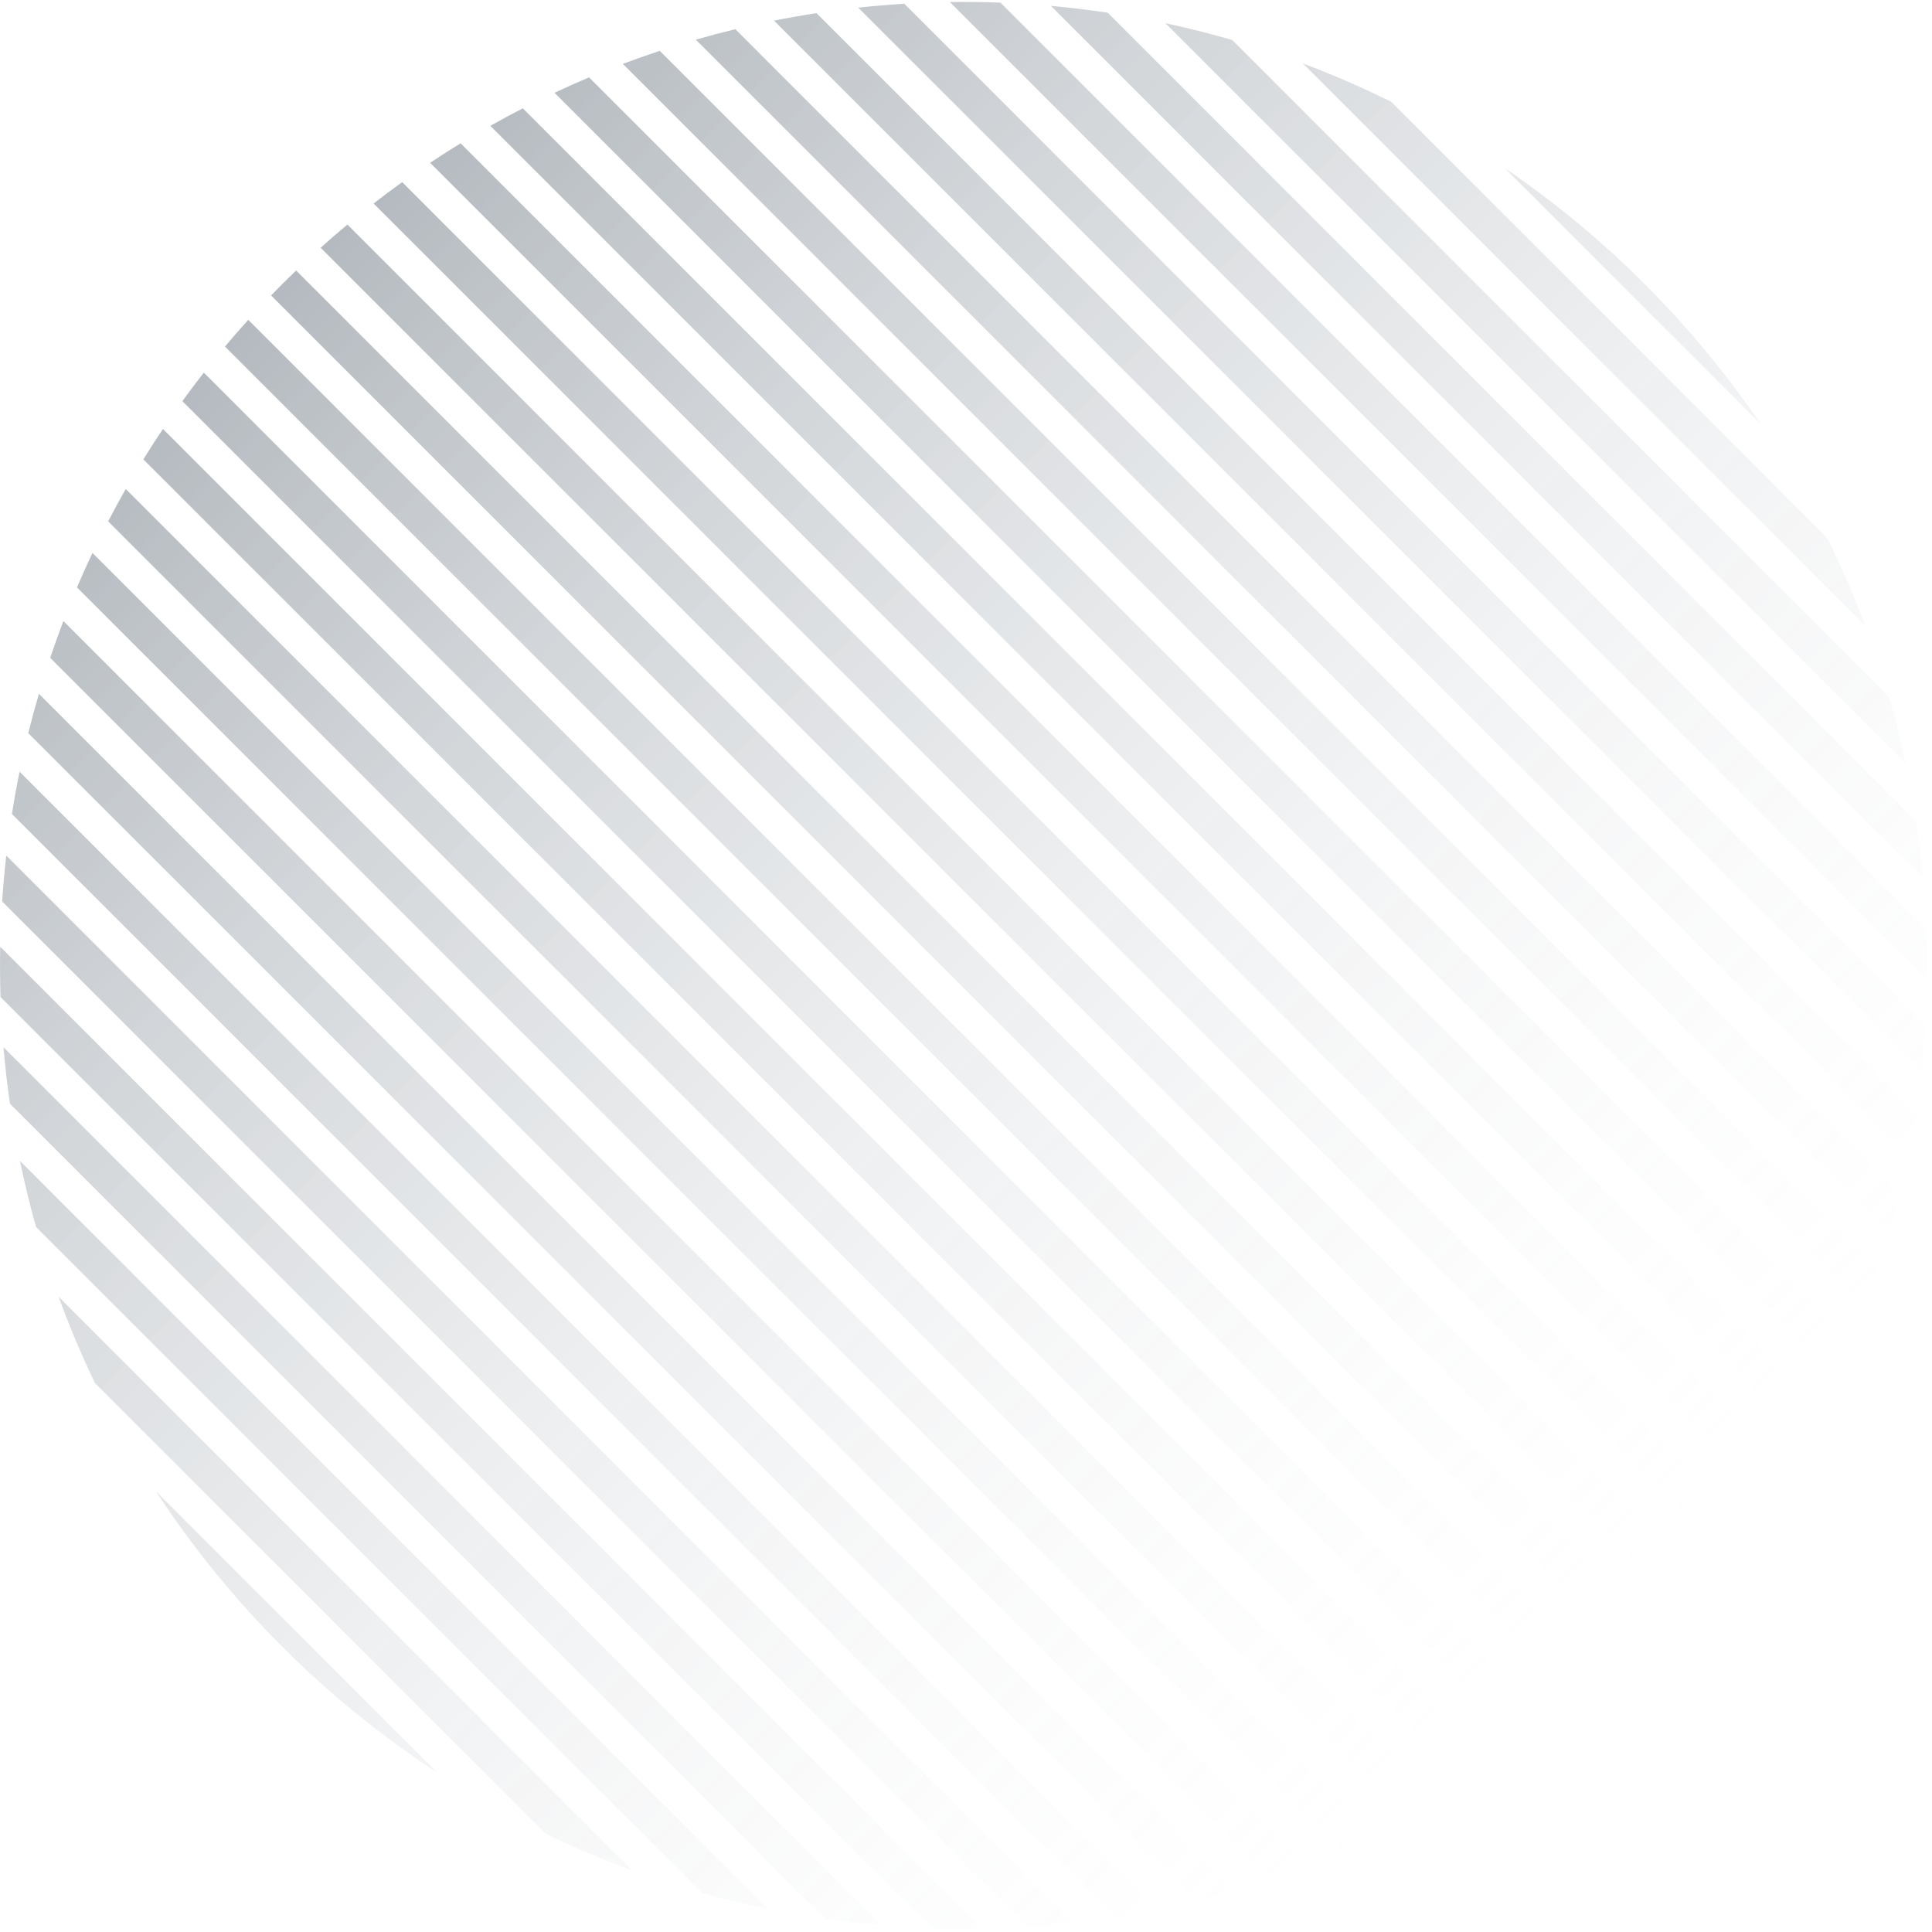
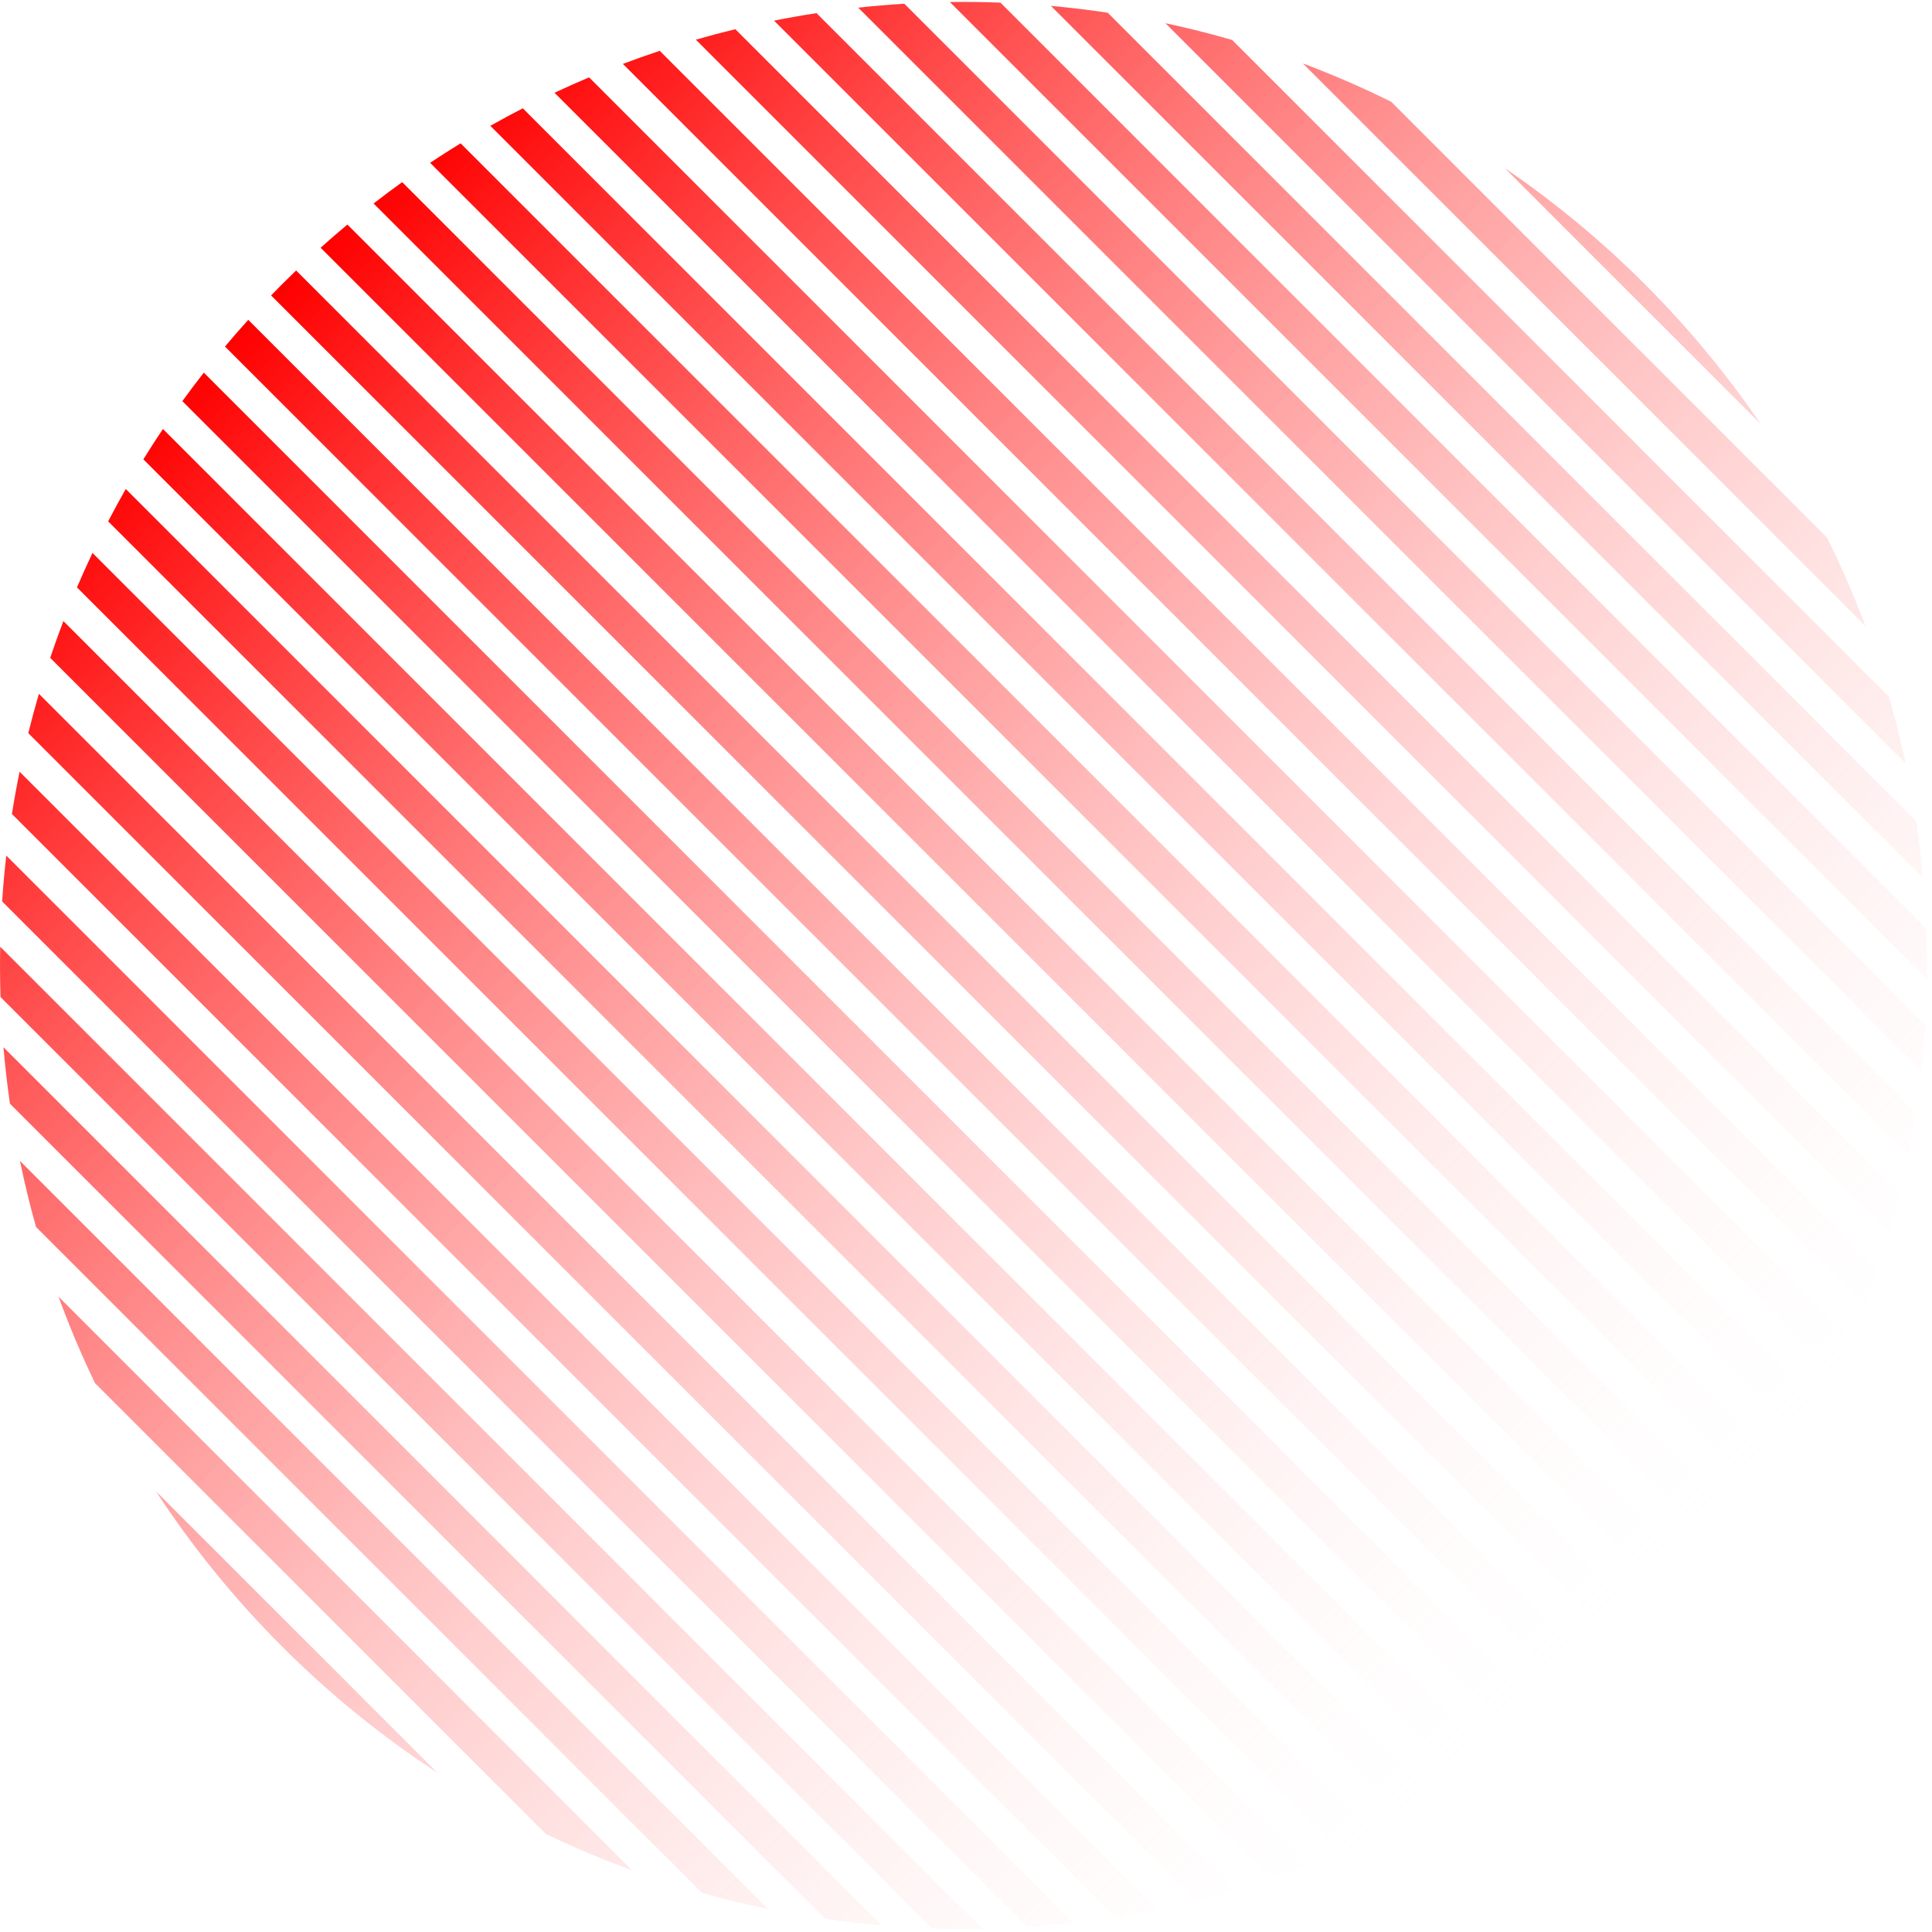
<svg xmlns="http://www.w3.org/2000/svg" width="381" height="381" viewBox="0 0 381 381" fill="none">
-   <g opacity="0.3">
-     <path d="M30.788 294.134C37.858 304.96 46.147 315.223 55.654 324.73C65.16 334.236 75.423 342.525 86.25 349.596L30.788 294.134Z" fill="url(#paint0_linear_127:663)" />
-     <path d="M107.614 361.644L18.739 272.769C16.051 267.182 13.652 261.491 11.543 255.717L124.666 368.841C118.893 366.731 113.201 364.332 107.614 361.644Z" fill="url(#paint1_linear_127:663)" />
-     <path d="M138.42 373.278C142.73 374.49 147.075 375.546 151.445 376.448L3.936 228.939C4.837 233.309 5.894 237.654 7.105 241.964L138.42 373.278Z" fill="url(#paint2_linear_127:663)" />
-     <path d="M1.959 217.646L162.737 378.424C166.436 378.958 170.147 379.382 173.866 379.697L0.686 206.518C1.001 210.237 1.426 213.948 1.959 217.646Z" fill="url(#paint3_linear_127:663)" />
-     <path d="M0.106 196.622L183.762 380.278C187.068 380.386 190.377 380.408 193.684 380.344L0.039 186.699C-0.024 190.007 -0.002 193.315 0.106 196.622Z" fill="url(#paint4_linear_127:663)" />
-     <path d="M0.421 177.765L202.619 379.963C205.637 379.763 208.652 379.492 211.66 379.149L1.235 168.723C0.892 171.732 0.62 174.746 0.421 177.765Z" fill="url(#paint5_linear_127:663)" />
-     <path d="M2.351 160.524L219.86 378.033C222.65 377.591 225.432 377.087 228.204 376.521L3.862 152.179C3.296 154.951 2.792 157.734 2.351 160.524Z" fill="url(#paint6_linear_127:663)" />
-     <path d="M5.578 144.579L235.804 374.806C238.403 374.163 240.991 373.465 243.565 372.711L7.672 136.818C6.919 139.393 6.22 141.981 5.578 144.579Z" fill="url(#paint7_linear_127:663)" />
-     <path d="M9.9 129.73L250.654 370.484C253.086 369.667 255.504 368.8 257.908 367.882L12.502 122.476C11.584 124.88 10.716 127.298 9.9 129.73Z" fill="url(#paint8_linear_127:663)" />
-     <path d="M15.181 115.84L264.544 365.202C266.826 364.23 269.093 363.211 271.343 362.146L18.238 109.041C17.172 111.291 16.153 113.558 15.181 115.84Z" fill="url(#paint9_linear_127:663)" />
-     <path d="M21.328 102.815L277.569 359.056C279.714 357.942 281.842 356.784 283.951 355.583L24.801 96.432C23.599 98.542 22.442 100.67 21.328 102.815Z" fill="url(#paint10_linear_127:663)" />
-     <path d="M28.271 90.586L289.797 352.113C291.813 350.866 293.811 349.579 295.79 348.25L32.134 84.594C30.805 86.572 29.517 88.57 28.271 90.586Z" fill="url(#paint11_linear_127:663)" />
-     <path d="M35.962 79.106L301.277 344.422C303.172 343.05 305.046 341.639 306.9 340.189L40.195 73.484C38.745 75.337 37.334 77.212 35.962 79.106Z" fill="url(#paint12_linear_127:663)" />
-     <path d="M44.366 68.339L312.045 336.018C313.821 334.525 315.577 332.995 317.311 331.428L48.956 63.073C47.388 64.806 45.858 66.562 44.366 68.339Z" fill="url(#paint13_linear_127:663)" />
-     <path d="M53.459 58.26L322.124 326.925C322.872 326.201 323.615 325.469 324.354 324.73C325.261 323.823 326.157 322.909 327.042 321.988L58.395 53.341C57.475 54.226 56.561 55.122 55.654 56.029C54.915 56.768 54.183 57.512 53.459 58.26Z" fill="url(#paint14_linear_127:663)" />
-     <path d="M63.225 48.855L331.528 317.158C333.09 315.418 334.613 313.656 336.099 311.874L68.51 44.284C66.727 45.77 64.965 47.294 63.225 48.855Z" fill="url(#paint15_linear_127:663)" />
-     <path d="M73.672 40.131L340.253 306.711C341.697 304.851 343.101 302.97 344.467 301.07L79.314 35.917C77.413 37.282 75.532 38.687 73.672 40.131Z" fill="url(#paint16_linear_127:663)" />
-     <path d="M84.82 32.107L348.277 295.564C349.599 293.579 350.88 291.574 352.12 289.551L90.832 28.264C88.81 29.503 86.805 30.785 84.82 32.107Z" fill="url(#paint17_linear_127:663)" />
-     <path d="M96.698 24.813L355.57 283.686C356.765 281.569 357.916 279.434 359.023 277.283L103.101 21.361C100.949 22.468 98.814 23.619 96.698 24.813Z" fill="url(#paint18_linear_127:663)" />
-     <path d="M109.348 18.292L362.092 271.036C363.15 268.778 364.161 266.503 365.125 264.214L116.17 15.258C113.88 16.222 111.606 17.234 109.348 18.292Z" fill="url(#paint19_linear_127:663)" />
-     <path d="M122.828 12.601L367.782 257.555C368.692 255.143 369.551 252.716 370.359 250.276L130.107 10.024C127.667 10.832 125.24 11.691 122.828 12.601Z" fill="url(#paint20_linear_127:663)" />
-     <path d="M137.221 7.822L372.561 243.163C373.306 240.578 373.995 237.981 374.628 235.373L145.01 5.756C142.402 6.389 139.805 7.077 137.221 7.822Z" fill="url(#paint21_linear_127:663)" />
-     <path d="M152.639 4.069L376.314 227.744C376.87 224.961 377.363 222.168 377.793 219.367L161.017 2.591C158.216 3.021 155.423 3.514 152.639 4.069Z" fill="url(#paint22_linear_127:663)" />
-     <path d="M169.251 1.51L378.874 211.132C379.204 208.11 379.462 205.082 379.647 202.05L178.334 0.736C175.302 0.922 172.273 1.179 169.251 1.51Z" fill="url(#paint23_linear_127:663)" />
-     <path d="M187.312 0.399L379.985 193.072C380.032 189.746 379.992 186.42 379.865 183.096L197.287 0.518C193.963 0.392 190.637 0.352 187.312 0.399Z" fill="url(#paint24_linear_127:663)" />
-     <path d="M207.243 1.159L379.225 173.14C378.886 169.395 378.436 165.658 377.875 161.935L218.449 2.508C214.725 1.948 210.988 1.498 207.243 1.159Z" fill="url(#paint25_linear_127:663)" />
-     <path d="M229.834 4.578L375.805 150.549C374.863 146.133 373.762 141.743 372.502 137.39L242.994 7.882C238.64 6.622 234.251 5.521 229.834 4.578Z" fill="url(#paint26_linear_127:663)" />
-     <path d="M256.938 12.51L367.873 123.446C365.656 117.543 363.135 111.729 360.31 106.027L274.357 20.073C268.655 17.248 262.84 14.727 256.938 12.51Z" fill="url(#paint27_linear_127:663)" />
-     <path d="M296.774 33.175L347.209 83.61C340.592 73.891 332.974 64.649 324.354 56.029C315.735 47.41 306.493 39.791 296.774 33.175Z" fill="url(#paint28_linear_127:663)" />
+   <g opacity="1">
+     <path d="M30.788 294.134C37.858 304.96 46.147 315.223 55.654 324.73C65.16 334.236 75.423 342.525 86.25 349.596L30.788 294.134Z" fill="url(#paint0_linear_175:700)" />
+     <path d="M107.614 361.644L18.739 272.769C16.051 267.182 13.652 261.491 11.543 255.717L124.666 368.841C118.893 366.731 113.201 364.332 107.614 361.644Z" fill="url(#paint1_linear_175:700)" />
+     <path d="M138.42 373.278C142.73 374.49 147.075 375.546 151.445 376.448L3.936 228.939C4.837 233.309 5.894 237.654 7.105 241.964L138.42 373.278Z" fill="url(#paint2_linear_175:700)" />
+     <path d="M1.959 217.646L162.737 378.424C166.436 378.958 170.147 379.382 173.866 379.697L0.686 206.518C1.001 210.237 1.426 213.948 1.959 217.646Z" fill="url(#paint3_linear_175:700)" />
+     <path d="M0.106 196.622L183.762 380.278C187.068 380.386 190.377 380.408 193.684 380.344L0.039 186.699C-0.024 190.007 -0.002 193.315 0.106 196.622Z" fill="url(#paint4_linear_175:700)" />
+     <path d="M0.421 177.765L202.619 379.963C205.637 379.763 208.652 379.492 211.66 379.149L1.235 168.723C0.892 171.732 0.62 174.746 0.421 177.765Z" fill="url(#paint5_linear_175:700)" />
+     <path d="M2.351 160.524L219.86 378.033C222.65 377.591 225.432 377.087 228.204 376.521L3.862 152.179C3.296 154.951 2.792 157.734 2.351 160.524Z" fill="url(#paint6_linear_175:700)" />
+     <path d="M5.578 144.579L235.804 374.806C238.403 374.163 240.991 373.465 243.565 372.711L7.672 136.818C6.919 139.393 6.22 141.981 5.578 144.579Z" fill="url(#paint7_linear_175:700)" />
+     <path d="M9.9 129.73L250.654 370.484C253.086 369.667 255.504 368.8 257.908 367.882L12.502 122.476C11.584 124.88 10.716 127.298 9.9 129.73Z" fill="url(#paint8_linear_175:700)" />
+     <path d="M15.181 115.84L264.544 365.202C266.826 364.23 269.093 363.211 271.343 362.146L18.238 109.041C17.172 111.291 16.153 113.558 15.181 115.84Z" fill="url(#paint9_linear_175:700)" />
+     <path d="M21.328 102.815L277.569 359.056C279.714 357.942 281.842 356.784 283.951 355.583L24.801 96.432C23.599 98.542 22.442 100.67 21.328 102.815Z" fill="url(#paint10_linear_175:700)" />
+     <path d="M28.271 90.586L289.797 352.113C291.813 350.866 293.811 349.579 295.79 348.25L32.134 84.594C30.805 86.572 29.517 88.57 28.271 90.586Z" fill="url(#paint11_linear_175:700)" />
+     <path d="M35.962 79.106L301.277 344.422C303.172 343.05 305.046 341.639 306.9 340.189L40.195 73.484C38.745 75.337 37.334 77.212 35.962 79.106Z" fill="url(#paint12_linear_175:700)" />
+     <path d="M44.366 68.339L312.045 336.018C313.821 334.525 315.577 332.995 317.311 331.428L48.956 63.073C47.388 64.806 45.858 66.562 44.366 68.339Z" fill="url(#paint13_linear_175:700)" />
+     <path d="M53.459 58.26L322.124 326.925C322.872 326.201 323.615 325.469 324.354 324.73C325.261 323.823 326.157 322.909 327.042 321.988L58.395 53.341C57.475 54.226 56.561 55.122 55.654 56.029C54.915 56.768 54.183 57.512 53.459 58.26Z" fill="url(#paint14_linear_175:700)" />
+     <path d="M63.225 48.855L331.528 317.158C333.09 315.418 334.613 313.656 336.099 311.874L68.51 44.284C66.727 45.77 64.965 47.294 63.225 48.855Z" fill="url(#paint15_linear_175:700)" />
+     <path d="M73.672 40.131L340.253 306.711C341.697 304.851 343.101 302.97 344.467 301.07L79.314 35.917C77.413 37.282 75.532 38.687 73.672 40.131Z" fill="url(#paint16_linear_175:700)" />
+     <path d="M84.82 32.107L348.277 295.564C349.599 293.579 350.88 291.574 352.12 289.551L90.832 28.264C88.81 29.503 86.805 30.785 84.82 32.107Z" fill="url(#paint17_linear_175:700)" />
+     <path d="M96.698 24.813L355.57 283.686C356.765 281.569 357.916 279.434 359.023 277.283L103.101 21.361C100.949 22.468 98.814 23.619 96.698 24.813Z" fill="url(#paint18_linear_175:700)" />
+     <path d="M109.348 18.292L362.092 271.036C363.15 268.778 364.161 266.503 365.125 264.214L116.17 15.258C113.88 16.222 111.606 17.234 109.348 18.292Z" fill="url(#paint19_linear_175:700)" />
+     <path d="M122.828 12.601L367.782 257.555C368.692 255.143 369.551 252.716 370.359 250.276L130.107 10.024C127.667 10.832 125.24 11.691 122.828 12.601Z" fill="url(#paint20_linear_175:700)" />
+     <path d="M137.221 7.822L372.561 243.163C373.306 240.578 373.995 237.981 374.628 235.373L145.01 5.756C142.402 6.389 139.805 7.077 137.221 7.822Z" fill="url(#paint21_linear_175:700)" />
+     <path d="M152.639 4.069L376.314 227.744C376.87 224.961 377.363 222.168 377.793 219.367L161.017 2.591C158.216 3.021 155.423 3.514 152.639 4.069Z" fill="url(#paint22_linear_175:700)" />
+     <path d="M169.251 1.51L378.874 211.132C379.204 208.11 379.462 205.082 379.647 202.05L178.334 0.736C175.302 0.922 172.273 1.179 169.251 1.51Z" fill="url(#paint23_linear_175:700)" />
+     <path d="M187.312 0.399L379.985 193.072C380.032 189.746 379.992 186.42 379.865 183.096L197.287 0.518C193.963 0.392 190.637 0.352 187.312 0.399Z" fill="url(#paint24_linear_175:700)" />
+     <path d="M207.243 1.159L379.225 173.14C378.886 169.395 378.436 165.658 377.875 161.935L218.449 2.508C214.725 1.948 210.988 1.498 207.243 1.159Z" fill="url(#paint25_linear_175:700)" />
+     <path d="M229.834 4.578L375.805 150.549C374.863 146.133 373.762 141.743 372.502 137.39L242.994 7.882C238.64 6.622 234.251 5.521 229.834 4.578Z" fill="url(#paint26_linear_175:700)" />
+     <path d="M256.938 12.51L367.873 123.446C365.656 117.543 363.135 111.729 360.31 106.027L274.357 20.073C268.655 17.248 262.84 14.727 256.938 12.51Z" fill="url(#paint27_linear_175:700)" />
+     <path d="M296.774 33.175L347.209 83.61C340.592 73.891 332.974 64.649 324.354 56.029C315.735 47.41 306.493 39.791 296.774 33.175Z" fill="url(#paint28_linear_175:700)" />
  </g>
  <defs>
-     <linearGradient id="paint0_linear_127:663" x1="56.899" y1="55.477" x2="327.368" y2="325.946" gradientUnits="userSpaceOnUse">
-       <stop stop-color="#04172A" />
+     <linearGradient id="paint0_linear_175:700" x1="56.899" y1="55.477" x2="327.368" y2="325.946" gradientUnits="userSpaceOnUse">
+       <stop stop-color="red" />
      <stop offset="1" stop-color="white" stop-opacity="0" />
    </linearGradient>
-     <linearGradient id="paint1_linear_127:663" x1="56.899" y1="55.477" x2="327.368" y2="325.946" gradientUnits="userSpaceOnUse">
-       <stop stop-color="#04172A" />
+     <linearGradient id="paint1_linear_175:700" x1="56.899" y1="55.477" x2="327.368" y2="325.946" gradientUnits="userSpaceOnUse">
+       <stop stop-color="red" />
      <stop offset="1" stop-color="white" stop-opacity="0" />
    </linearGradient>
-     <linearGradient id="paint2_linear_127:663" x1="56.899" y1="55.477" x2="327.368" y2="325.946" gradientUnits="userSpaceOnUse">
-       <stop stop-color="#04172A" />
+     <linearGradient id="paint2_linear_175:700" x1="56.899" y1="55.477" x2="327.368" y2="325.946" gradientUnits="userSpaceOnUse">
+       <stop stop-color="red" />
      <stop offset="1" stop-color="white" stop-opacity="0" />
    </linearGradient>
-     <linearGradient id="paint3_linear_127:663" x1="56.899" y1="55.477" x2="327.368" y2="325.946" gradientUnits="userSpaceOnUse">
-       <stop stop-color="#04172A" />
+     <linearGradient id="paint3_linear_175:700" x1="56.899" y1="55.477" x2="327.368" y2="325.946" gradientUnits="userSpaceOnUse">
+       <stop stop-color="red" />
      <stop offset="1" stop-color="white" stop-opacity="0" />
    </linearGradient>
-     <linearGradient id="paint4_linear_127:663" x1="56.899" y1="55.477" x2="327.368" y2="325.946" gradientUnits="userSpaceOnUse">
-       <stop stop-color="#04172A" />
+     <linearGradient id="paint4_linear_175:700" x1="56.899" y1="55.477" x2="327.368" y2="325.946" gradientUnits="userSpaceOnUse">
+       <stop stop-color="red" />
      <stop offset="1" stop-color="white" stop-opacity="0" />
    </linearGradient>
-     <linearGradient id="paint5_linear_127:663" x1="56.899" y1="55.477" x2="327.368" y2="325.946" gradientUnits="userSpaceOnUse">
-       <stop stop-color="#04172A" />
+     <linearGradient id="paint5_linear_175:700" x1="56.899" y1="55.477" x2="327.368" y2="325.946" gradientUnits="userSpaceOnUse">
+       <stop stop-color="red" />
      <stop offset="1" stop-color="white" stop-opacity="0" />
    </linearGradient>
-     <linearGradient id="paint6_linear_127:663" x1="56.899" y1="55.477" x2="327.368" y2="325.946" gradientUnits="userSpaceOnUse">
-       <stop stop-color="#04172A" />
+     <linearGradient id="paint6_linear_175:700" x1="56.899" y1="55.477" x2="327.368" y2="325.946" gradientUnits="userSpaceOnUse">
+       <stop stop-color="red" />
      <stop offset="1" stop-color="white" stop-opacity="0" />
    </linearGradient>
-     <linearGradient id="paint7_linear_127:663" x1="56.899" y1="55.477" x2="327.368" y2="325.946" gradientUnits="userSpaceOnUse">
-       <stop stop-color="#04172A" />
+     <linearGradient id="paint7_linear_175:700" x1="56.899" y1="55.477" x2="327.368" y2="325.946" gradientUnits="userSpaceOnUse">
+       <stop stop-color="red" />
      <stop offset="1" stop-color="white" stop-opacity="0" />
    </linearGradient>
-     <linearGradient id="paint8_linear_127:663" x1="56.899" y1="55.477" x2="327.368" y2="325.946" gradientUnits="userSpaceOnUse">
-       <stop stop-color="#04172A" />
+     <linearGradient id="paint8_linear_175:700" x1="56.899" y1="55.477" x2="327.368" y2="325.946" gradientUnits="userSpaceOnUse">
+       <stop stop-color="red" />
      <stop offset="1" stop-color="white" stop-opacity="0" />
    </linearGradient>
-     <linearGradient id="paint9_linear_127:663" x1="56.899" y1="55.477" x2="327.368" y2="325.946" gradientUnits="userSpaceOnUse">
-       <stop stop-color="#04172A" />
+     <linearGradient id="paint9_linear_175:700" x1="56.899" y1="55.477" x2="327.368" y2="325.946" gradientUnits="userSpaceOnUse">
+       <stop stop-color="red" />
      <stop offset="1" stop-color="white" stop-opacity="0" />
    </linearGradient>
-     <linearGradient id="paint10_linear_127:663" x1="56.899" y1="55.477" x2="327.368" y2="325.946" gradientUnits="userSpaceOnUse">
-       <stop stop-color="#04172A" />
+     <linearGradient id="paint10_linear_175:700" x1="56.899" y1="55.477" x2="327.368" y2="325.946" gradientUnits="userSpaceOnUse">
+       <stop stop-color="red" />
      <stop offset="1" stop-color="white" stop-opacity="0" />
    </linearGradient>
-     <linearGradient id="paint11_linear_127:663" x1="56.899" y1="55.477" x2="327.368" y2="325.946" gradientUnits="userSpaceOnUse">
-       <stop stop-color="#04172A" />
+     <linearGradient id="paint11_linear_175:700" x1="56.899" y1="55.477" x2="327.368" y2="325.946" gradientUnits="userSpaceOnUse">
+       <stop stop-color="red" />
      <stop offset="1" stop-color="white" stop-opacity="0" />
    </linearGradient>
-     <linearGradient id="paint12_linear_127:663" x1="56.899" y1="55.477" x2="327.368" y2="325.946" gradientUnits="userSpaceOnUse">
-       <stop stop-color="#04172A" />
+     <linearGradient id="paint12_linear_175:700" x1="56.899" y1="55.477" x2="327.368" y2="325.946" gradientUnits="userSpaceOnUse">
+       <stop stop-color="red" />
      <stop offset="1" stop-color="white" stop-opacity="0" />
    </linearGradient>
-     <linearGradient id="paint13_linear_127:663" x1="56.899" y1="55.477" x2="327.368" y2="325.946" gradientUnits="userSpaceOnUse">
-       <stop stop-color="#04172A" />
+     <linearGradient id="paint13_linear_175:700" x1="56.899" y1="55.477" x2="327.368" y2="325.946" gradientUnits="userSpaceOnUse">
+       <stop stop-color="red" />
      <stop offset="1" stop-color="white" stop-opacity="0" />
    </linearGradient>
-     <linearGradient id="paint14_linear_127:663" x1="56.899" y1="55.477" x2="327.368" y2="325.946" gradientUnits="userSpaceOnUse">
-       <stop stop-color="#04172A" />
+     <linearGradient id="paint14_linear_175:700" x1="56.899" y1="55.477" x2="327.368" y2="325.946" gradientUnits="userSpaceOnUse">
+       <stop stop-color="red" />
      <stop offset="1" stop-color="white" stop-opacity="0" />
    </linearGradient>
-     <linearGradient id="paint15_linear_127:663" x1="56.899" y1="55.477" x2="327.368" y2="325.946" gradientUnits="userSpaceOnUse">
-       <stop stop-color="#04172A" />
+     <linearGradient id="paint15_linear_175:700" x1="56.899" y1="55.477" x2="327.368" y2="325.946" gradientUnits="userSpaceOnUse">
+       <stop stop-color="red" />
      <stop offset="1" stop-color="white" stop-opacity="0" />
    </linearGradient>
-     <linearGradient id="paint16_linear_127:663" x1="56.899" y1="55.477" x2="327.368" y2="325.946" gradientUnits="userSpaceOnUse">
-       <stop stop-color="#04172A" />
+     <linearGradient id="paint16_linear_175:700" x1="56.899" y1="55.477" x2="327.368" y2="325.946" gradientUnits="userSpaceOnUse">
+       <stop stop-color="red" />
      <stop offset="1" stop-color="white" stop-opacity="0" />
    </linearGradient>
-     <linearGradient id="paint17_linear_127:663" x1="56.899" y1="55.477" x2="327.368" y2="325.946" gradientUnits="userSpaceOnUse">
-       <stop stop-color="#04172A" />
+     <linearGradient id="paint17_linear_175:700" x1="56.899" y1="55.477" x2="327.368" y2="325.946" gradientUnits="userSpaceOnUse">
+       <stop stop-color="red" />
      <stop offset="1" stop-color="white" stop-opacity="0" />
    </linearGradient>
-     <linearGradient id="paint18_linear_127:663" x1="56.899" y1="55.477" x2="327.368" y2="325.946" gradientUnits="userSpaceOnUse">
-       <stop stop-color="#04172A" />
+     <linearGradient id="paint18_linear_175:700" x1="56.899" y1="55.477" x2="327.368" y2="325.946" gradientUnits="userSpaceOnUse">
+       <stop stop-color="red" />
      <stop offset="1" stop-color="white" stop-opacity="0" />
    </linearGradient>
-     <linearGradient id="paint19_linear_127:663" x1="56.899" y1="55.477" x2="327.368" y2="325.946" gradientUnits="userSpaceOnUse">
-       <stop stop-color="#04172A" />
+     <linearGradient id="paint19_linear_175:700" x1="56.899" y1="55.477" x2="327.368" y2="325.946" gradientUnits="userSpaceOnUse">
+       <stop stop-color="red" />
      <stop offset="1" stop-color="white" stop-opacity="0" />
    </linearGradient>
-     <linearGradient id="paint20_linear_127:663" x1="56.899" y1="55.477" x2="327.368" y2="325.946" gradientUnits="userSpaceOnUse">
-       <stop stop-color="#04172A" />
+     <linearGradient id="paint20_linear_175:700" x1="56.899" y1="55.477" x2="327.368" y2="325.946" gradientUnits="userSpaceOnUse">
+       <stop stop-color="red" />
      <stop offset="1" stop-color="white" stop-opacity="0" />
    </linearGradient>
-     <linearGradient id="paint21_linear_127:663" x1="56.899" y1="55.477" x2="327.368" y2="325.946" gradientUnits="userSpaceOnUse">
-       <stop stop-color="#04172A" />
+     <linearGradient id="paint21_linear_175:700" x1="56.899" y1="55.477" x2="327.368" y2="325.946" gradientUnits="userSpaceOnUse">
+       <stop stop-color="red" />
      <stop offset="1" stop-color="white" stop-opacity="0" />
    </linearGradient>
-     <linearGradient id="paint22_linear_127:663" x1="56.899" y1="55.477" x2="327.368" y2="325.946" gradientUnits="userSpaceOnUse">
-       <stop stop-color="#04172A" />
+     <linearGradient id="paint22_linear_175:700" x1="56.899" y1="55.477" x2="327.368" y2="325.946" gradientUnits="userSpaceOnUse">
+       <stop stop-color="red" />
      <stop offset="1" stop-color="white" stop-opacity="0" />
    </linearGradient>
-     <linearGradient id="paint23_linear_127:663" x1="56.899" y1="55.477" x2="327.368" y2="325.946" gradientUnits="userSpaceOnUse">
-       <stop stop-color="#04172A" />
+     <linearGradient id="paint23_linear_175:700" x1="56.899" y1="55.477" x2="327.368" y2="325.946" gradientUnits="userSpaceOnUse">
+       <stop stop-color="red" />
      <stop offset="1" stop-color="white" stop-opacity="0" />
    </linearGradient>
-     <linearGradient id="paint24_linear_127:663" x1="56.899" y1="55.477" x2="327.368" y2="325.946" gradientUnits="userSpaceOnUse">
-       <stop stop-color="#04172A" />
+     <linearGradient id="paint24_linear_175:700" x1="56.899" y1="55.477" x2="327.368" y2="325.946" gradientUnits="userSpaceOnUse">
+       <stop stop-color="red" />
      <stop offset="1" stop-color="white" stop-opacity="0" />
    </linearGradient>
-     <linearGradient id="paint25_linear_127:663" x1="56.899" y1="55.477" x2="327.368" y2="325.946" gradientUnits="userSpaceOnUse">
-       <stop stop-color="#04172A" />
+     <linearGradient id="paint25_linear_175:700" x1="56.899" y1="55.477" x2="327.368" y2="325.946" gradientUnits="userSpaceOnUse">
+       <stop stop-color="red" />
      <stop offset="1" stop-color="white" stop-opacity="0" />
    </linearGradient>
-     <linearGradient id="paint26_linear_127:663" x1="56.899" y1="55.477" x2="327.368" y2="325.946" gradientUnits="userSpaceOnUse">
-       <stop stop-color="#04172A" />
+     <linearGradient id="paint26_linear_175:700" x1="56.899" y1="55.477" x2="327.368" y2="325.946" gradientUnits="userSpaceOnUse">
+       <stop stop-color="red" />
      <stop offset="1" stop-color="white" stop-opacity="0" />
    </linearGradient>
-     <linearGradient id="paint27_linear_127:663" x1="56.899" y1="55.477" x2="327.368" y2="325.946" gradientUnits="userSpaceOnUse">
-       <stop stop-color="#04172A" />
+     <linearGradient id="paint27_linear_175:700" x1="56.899" y1="55.477" x2="327.368" y2="325.946" gradientUnits="userSpaceOnUse">
+       <stop stop-color="red" />
      <stop offset="1" stop-color="white" stop-opacity="0" />
    </linearGradient>
-     <linearGradient id="paint28_linear_127:663" x1="56.899" y1="55.477" x2="327.368" y2="325.946" gradientUnits="userSpaceOnUse">
-       <stop stop-color="#04172A" />
+     <linearGradient id="paint28_linear_175:700" x1="56.899" y1="55.477" x2="327.368" y2="325.946" gradientUnits="userSpaceOnUse">
+       <stop stop-color="red" />
      <stop offset="1" stop-color="white" stop-opacity="0" />
    </linearGradient>
  </defs>
</svg>
